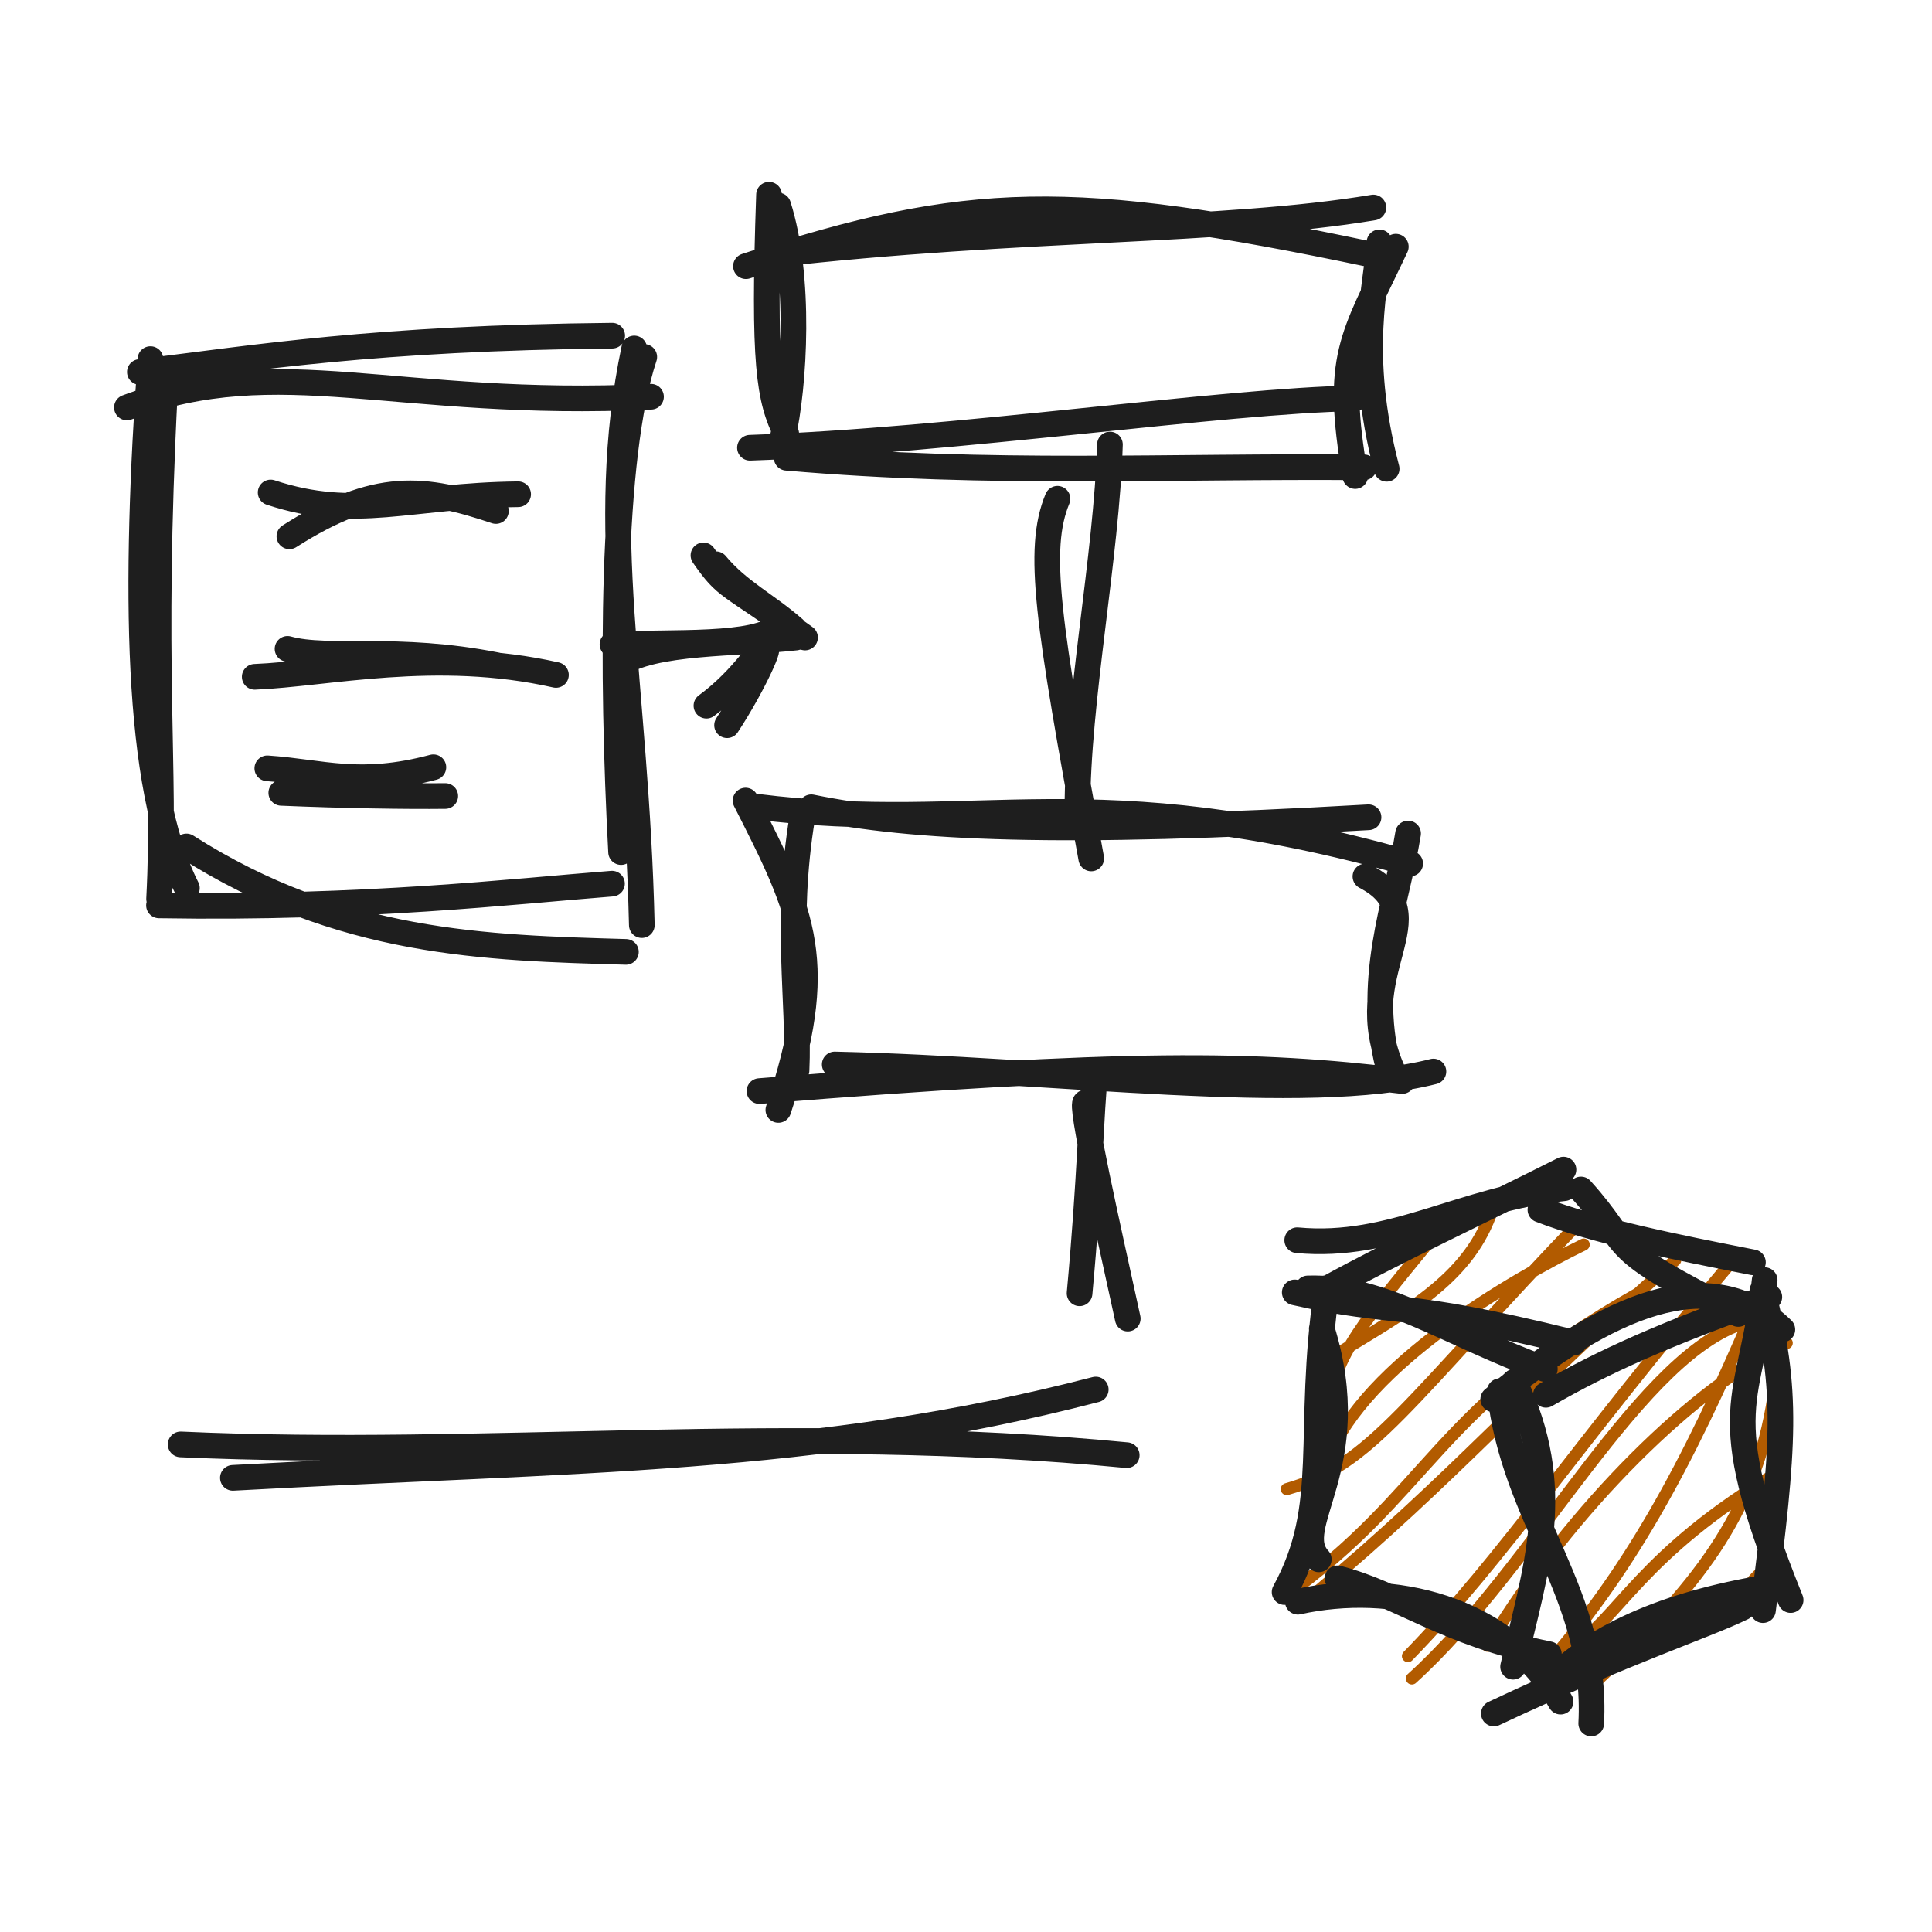
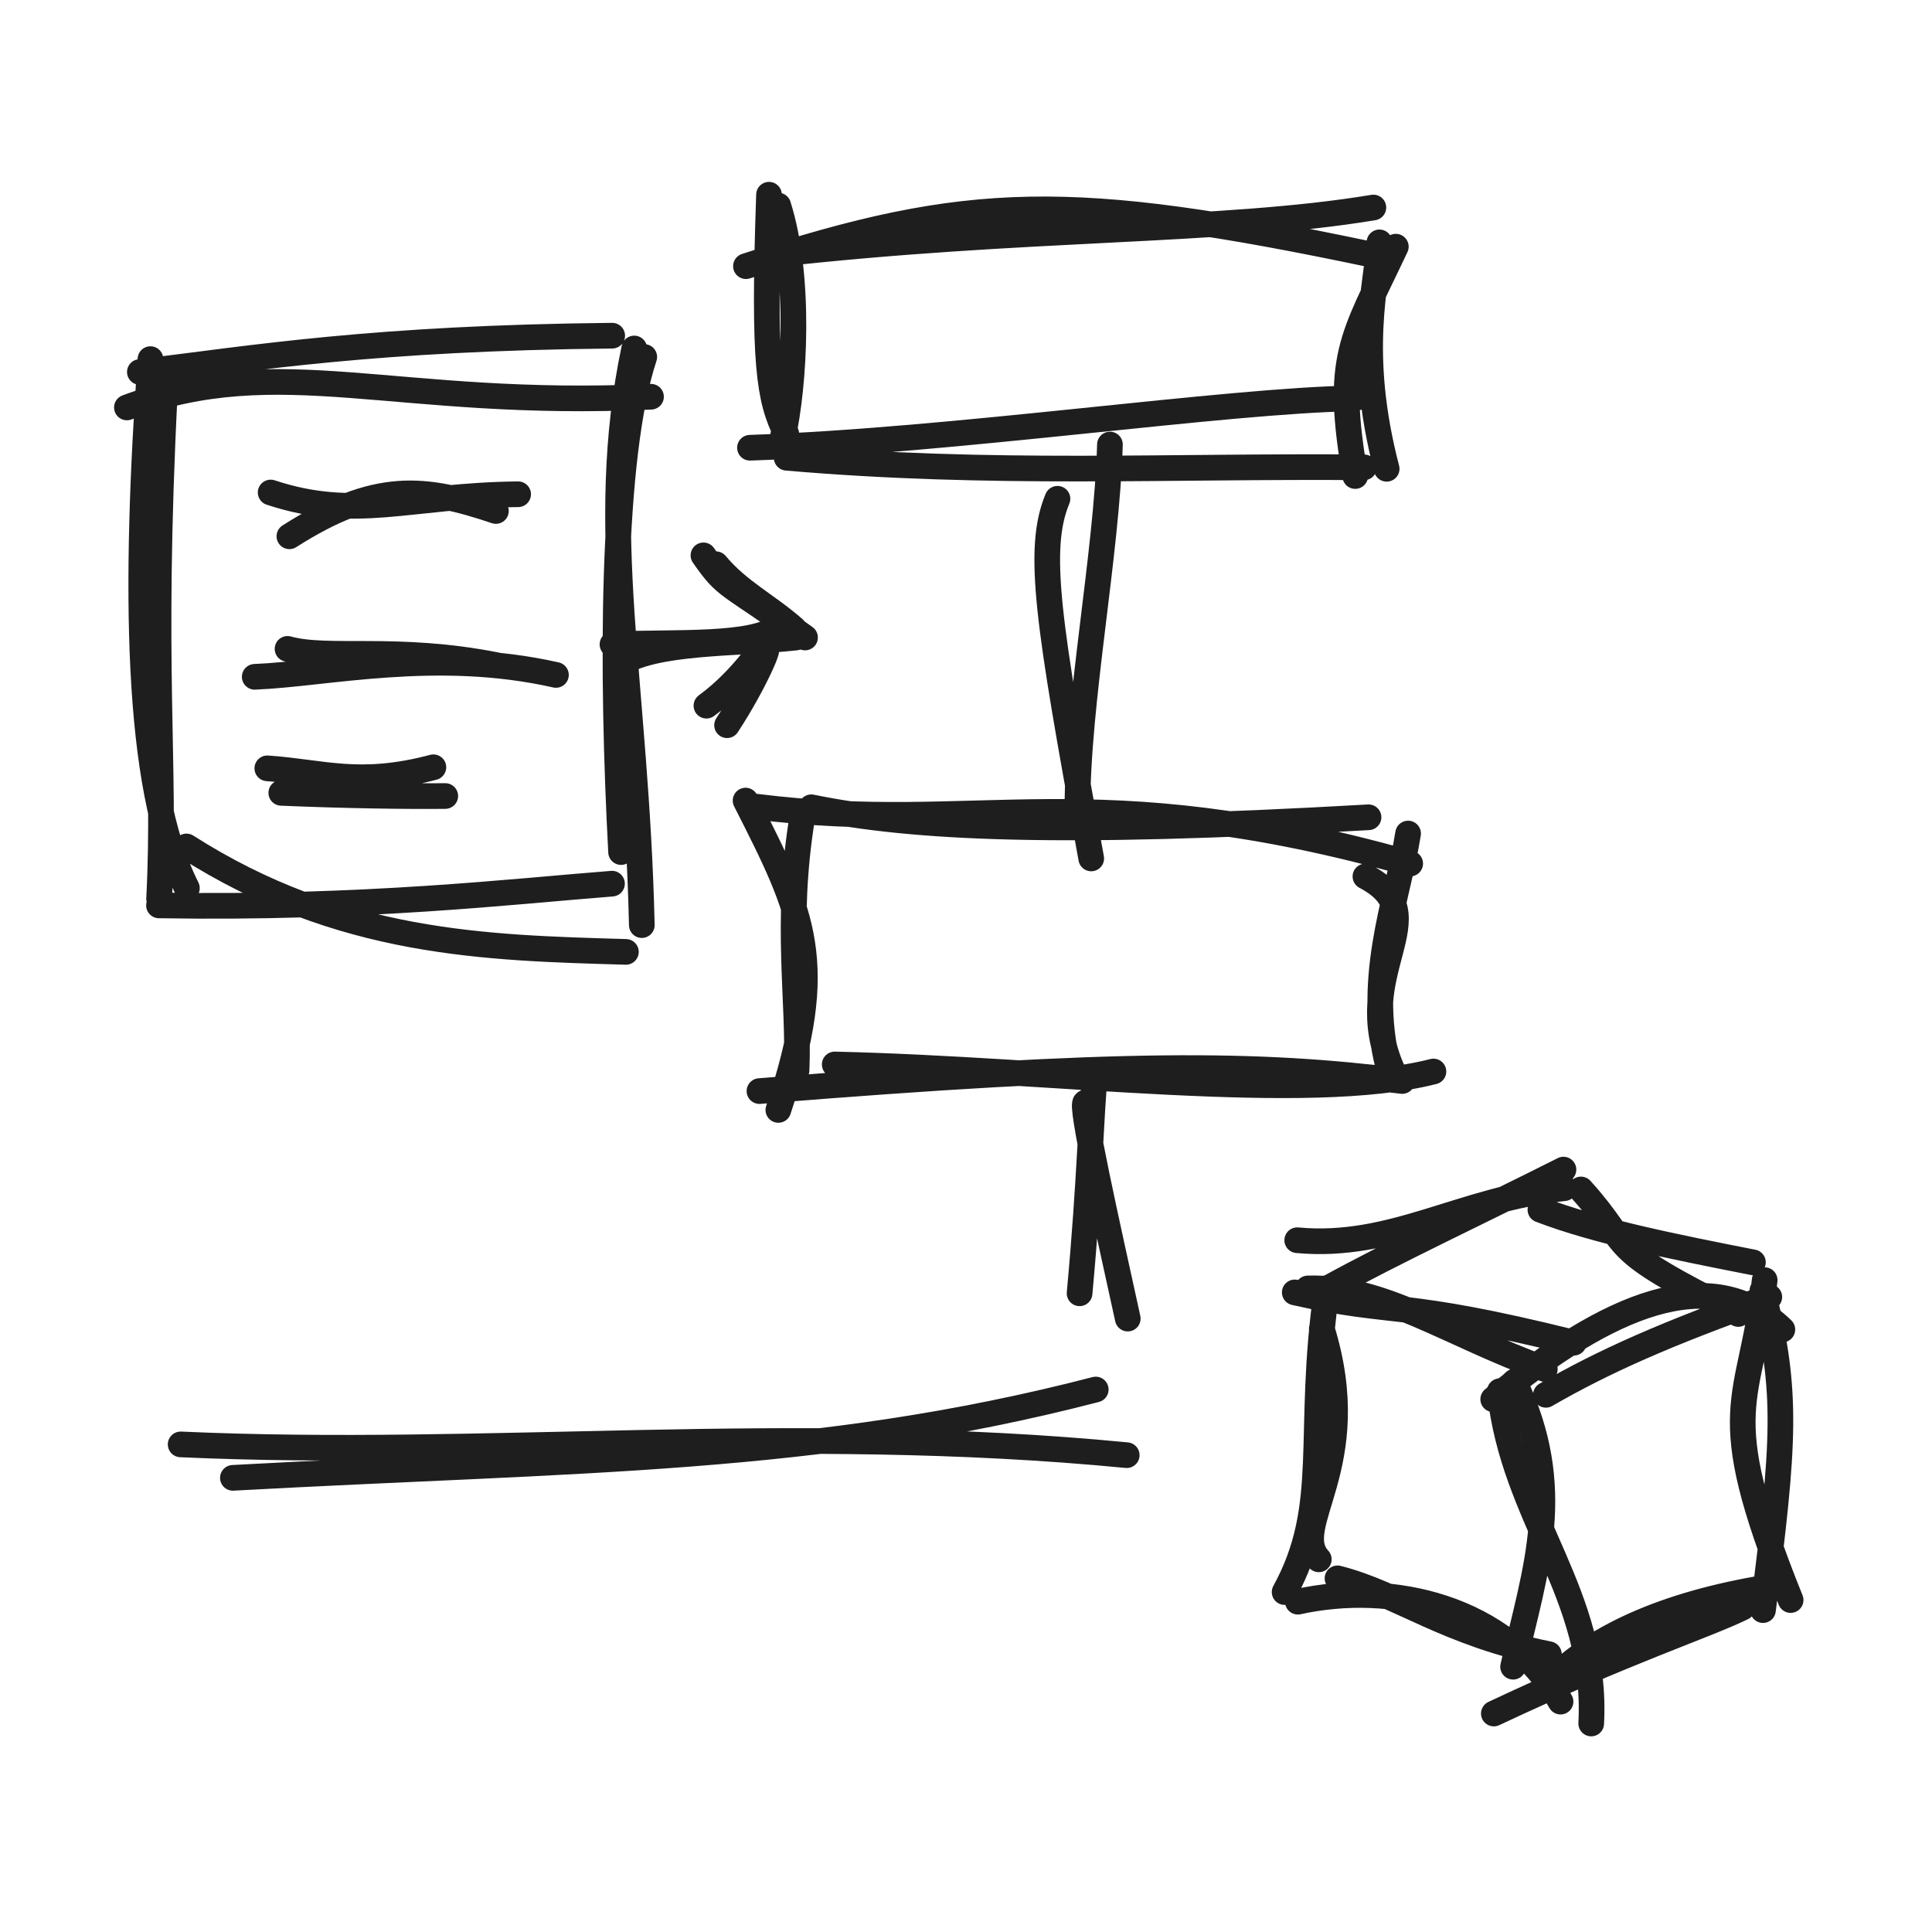
<svg xmlns="http://www.w3.org/2000/svg" width="128" height="128" viewBox="0 0 128 128" role="img">
  <path d="M8.408 26.995 C18.553 23.212, 26.192 27.074, 43.131 26.285 M9.266 24.646 C16.933 23.705, 24.829 22.396, 40.56 22.24 M42.684 23.65 C40.484 30.286, 40.518 44.598, 41.148 56.452 M42.02 23.088 C39.502 35.039, 42.157 45.255, 42.522 61.291 M41.468 63.065 C32.194 62.793, 22.573 62.6, 12.353 56.079 M40.546 58.545 C34.027 59.051, 24.199 60.215, 10.533 59.985 M12.383 58.84 C8.954 52.069, 8.908 38.742, 9.967 23.792 M10.54 59.553 C11.005 50.491, 9.971 44.579, 10.924 25.91" stroke="#1e1e1e" stroke-width="1.7" fill="none" stroke-linecap="round" stroke-linejoin="round" />
  <path d="M19.173 35.531 C24.949 31.849, 28.11 32.265, 32.855 33.855 M17.931 32.629 C23.608 34.505, 27.08 32.821, 34.328 32.745" stroke="#1e1e1e" stroke-width="1.7" fill="none" stroke-linecap="round" stroke-linejoin="round" />
  <path d="M16.876 44.841 C21.644 44.65, 28.904 42.924, 36.833 44.716 M19.05 42.989 C21.763 43.746, 26.263 42.757, 32.909 44.072" stroke="#1e1e1e" stroke-width="1.7" fill="none" stroke-linecap="round" stroke-linejoin="round" />
  <path d="M17.71 50.904 C21.402 51.155, 23.797 52.139, 28.713 50.833 M18.636 52.529 C22.758 52.706, 26.96 52.768, 29.5 52.738" stroke="#1e1e1e" stroke-width="1.7" fill="none" stroke-linecap="round" stroke-linejoin="round" />
  <path d="M40.96 44.066 C43.283 42.446, 48.823 42.681, 52.723 42.239 M40.578 42.691 C44.53 42.513, 50.137 42.871, 51.561 41.467" stroke="#1e1e1e" stroke-width="1.7" fill="none" stroke-linecap="round" stroke-linejoin="round" />
  <path d="M46.605 36.794 C48.189 39.066, 48.097 38.464, 53.336 42.236 M47.431 37.381 C48.941 39.192, 50.749 40.035, 52.607 41.657 M50.597 43.165 C51.26 42.279, 50.04 45.194, 48.17 48.047 M51.625 41.387 C50.661 42.652, 49.23 44.97, 46.803 46.753" stroke="#1e1e1e" stroke-width="1.7" fill="none" stroke-linecap="round" stroke-linejoin="round" />
  <path d="M49.421 17.635 C64.167 12.819, 71 12.7, 90.759 16.846 M51.077 16.883 C67.82 14.978, 81.012 15.413, 90.99 13.748 M92.477 16.343 C89.6 22.455, 88.415 23.632, 89.787 31.539 M91.391 16.057 C91.217 18.827, 89.844 23.29, 91.87 31.059 M89.786 26.389 C81.032 26.536, 63.219 29.207, 49.687 29.664 M90.374 30.962 C77.382 30.85, 65.746 31.505, 52.12 30.328 M52.09 28.734 C50.955 26.421, 50.554 24.226, 50.949 12.901 M51.845 29.053 C52.649 25.491, 53.06 18.339, 51.558 13.616" stroke="#1e1e1e" stroke-width="1.7" fill="none" stroke-linecap="round" stroke-linejoin="round" />
  <path d="M70.06 33.045 C68.67 36.404, 69.419 41.189, 72.297 56.874 M73.536 29.451 C73.322 36.816, 71.364 46.503, 71.383 53.652" stroke="#1e1e1e" stroke-width="1.7" fill="none" stroke-linecap="round" stroke-linejoin="round" />
  <path d="M50.075 53.44 C64.969 55.314, 72.257 51.246, 93.429 57.214 M53.75 53.484 C60.529 54.867, 70.08 55.323, 90.669 54.147 M90.463 58.068 C95.431 60.685, 89.306 64.344, 92.275 70.957 M93.29 55.224 C92.567 59.805, 90.327 65.058, 92.137 71.248 M94.969 70.99 C86.549 73.14, 70.009 70.853, 55.303 70.523 M92.9 71.619 C83.166 70.438, 74.583 70.319, 50.316 72.287 M51.568 73.536 C54.797 63.795, 53.288 60.692, 49.396 53.04 M52.773 70.913 C52.98 66.355, 51.995 61.198, 53.15 54.163" stroke="#1e1e1e" stroke-width="1.7" fill="none" stroke-linecap="round" stroke-linejoin="round" />
  <path d="M71.93 73.05 C71.497 72.922, 73.367 81.183, 74.717 87.36 M72.558 71.108 C72.27 73.779, 72.238 77.93, 71.525 85.684" stroke="#1e1e1e" stroke-width="1.7" fill="none" stroke-linecap="round" stroke-linejoin="round" />
-   <path d="M87.048 84.945 C87.048 84.945, 87.048 84.945, 87.048 84.945 M87.048 84.945 C87.048 84.945, 87.048 84.945, 87.048 84.945 M88.531 89.738 C93.132 86.925, 97.108 84.825, 98.74 80.508 M87.932 93.591 C88.512 89.578, 90.051 87.93, 95.993 80.671 M88.03 96.566 C90.463 90.41, 100.189 84.764, 104.925 82.455 M85.251 98.658 C90.948 97.032, 93.085 92.999, 105.119 80.477 M85.034 105.837 C94.85 98.843, 94.965 93.35, 108.509 85.704 M87.185 105.529 C96.51 97.716, 100.698 92.559, 110.991 83.483 M93.541 111.204 C101.768 103.785, 108.793 89.33, 115.913 87.565 M93.28 109.723 C99.726 103.107, 104.183 96.042, 114.704 83.62 M102.197 110.646 C107.759 104.361, 111.625 97.518, 116.28 86.562 M98.56 109.038 C104.175 99.737, 112.442 91.775, 118.376 88.977 M105.614 111.522 C112.277 105.3, 116.301 100.422, 117.498 92.511 M104.125 109.129 C107.205 107.335, 108.616 102.959, 117.924 97.472 M114.637 105.709 C115.723 106.07, 115.682 104.659, 117.222 103.825 M115.083 106.209 C115.686 105.495, 116.711 104.519, 117.282 103.406" stroke="#b25b00" stroke-width="0.8" fill="none" stroke-linecap="round" stroke-linejoin="round" />
  <path d="M85.945 82.168 C92.243 82.756, 96.818 79.442, 103.635 78.721 M87.994 85.338 C92.401 82.915, 98.108 80.249, 103.584 77.489 M104.741 78.805 C108.39 82.837, 106 82.5, 115.165 87.054 M102.056 80.148 C105.771 81.579, 111.026 82.628, 116.136 83.632 M116.914 84.813 C116.03 93.164, 113.383 92.986, 118.634 106.007 M116.761 85.513 C118.483 92.187, 118.209 95.608, 116.802 106.674 M115.443 106.507 C112.996 107.707, 107.803 109.367, 98.971 113.526 M117.597 105.087 C110.953 106.103, 105.755 108.219, 102.613 111.496 M103.391 112.738 C99.72 106.407, 92.189 104.753, 85.986 106.117 M102.617 109.594 C95.761 108.212, 92.662 105.588, 88.613 104.569 M87.374 103.31 C85.305 101.072, 90.409 97.177, 87.572 88.034 M85.109 105.478 C88.275 99.704, 86.512 95.095, 87.915 85.336" stroke="#1e1e1e" stroke-width="1.7" fill="none" stroke-linecap="round" stroke-linejoin="round" />
  <path d="M85.781 85.625 C92.609 87.173, 92.563 86.055, 104.27 88.958 M86.649 85.362 C91.609 85.2, 95.956 88.391, 102.35 90.699 M98.929 92.703 C106.512 86.452, 113.364 83.501, 118.086 88.085 M102.419 92.41 C106.248 90.199, 110.438 88.333, 117.222 85.93" stroke="#1e1e1e" stroke-width="1.7" fill="none" stroke-linecap="round" stroke-linejoin="round" />
  <path d="M99.366 92.17 C100.243 100.627, 105.873 105.583, 105.422 114.186 M100.325 91.556 C103.696 98.607, 101.753 103.854, 100.246 110.425" stroke="#1e1e1e" stroke-width="1.7" fill="none" stroke-linecap="round" stroke-linejoin="round" />
  <path d="M15.429 97.911 C38.403 96.654, 54.056 96.87, 72.596 92.059 M11.968 95.695 C32.188 96.614, 52.424 94.253, 74.649 96.409" stroke="#1e1e1e" stroke-width="1.7" fill="none" stroke-linecap="round" stroke-linejoin="round" />
</svg>
